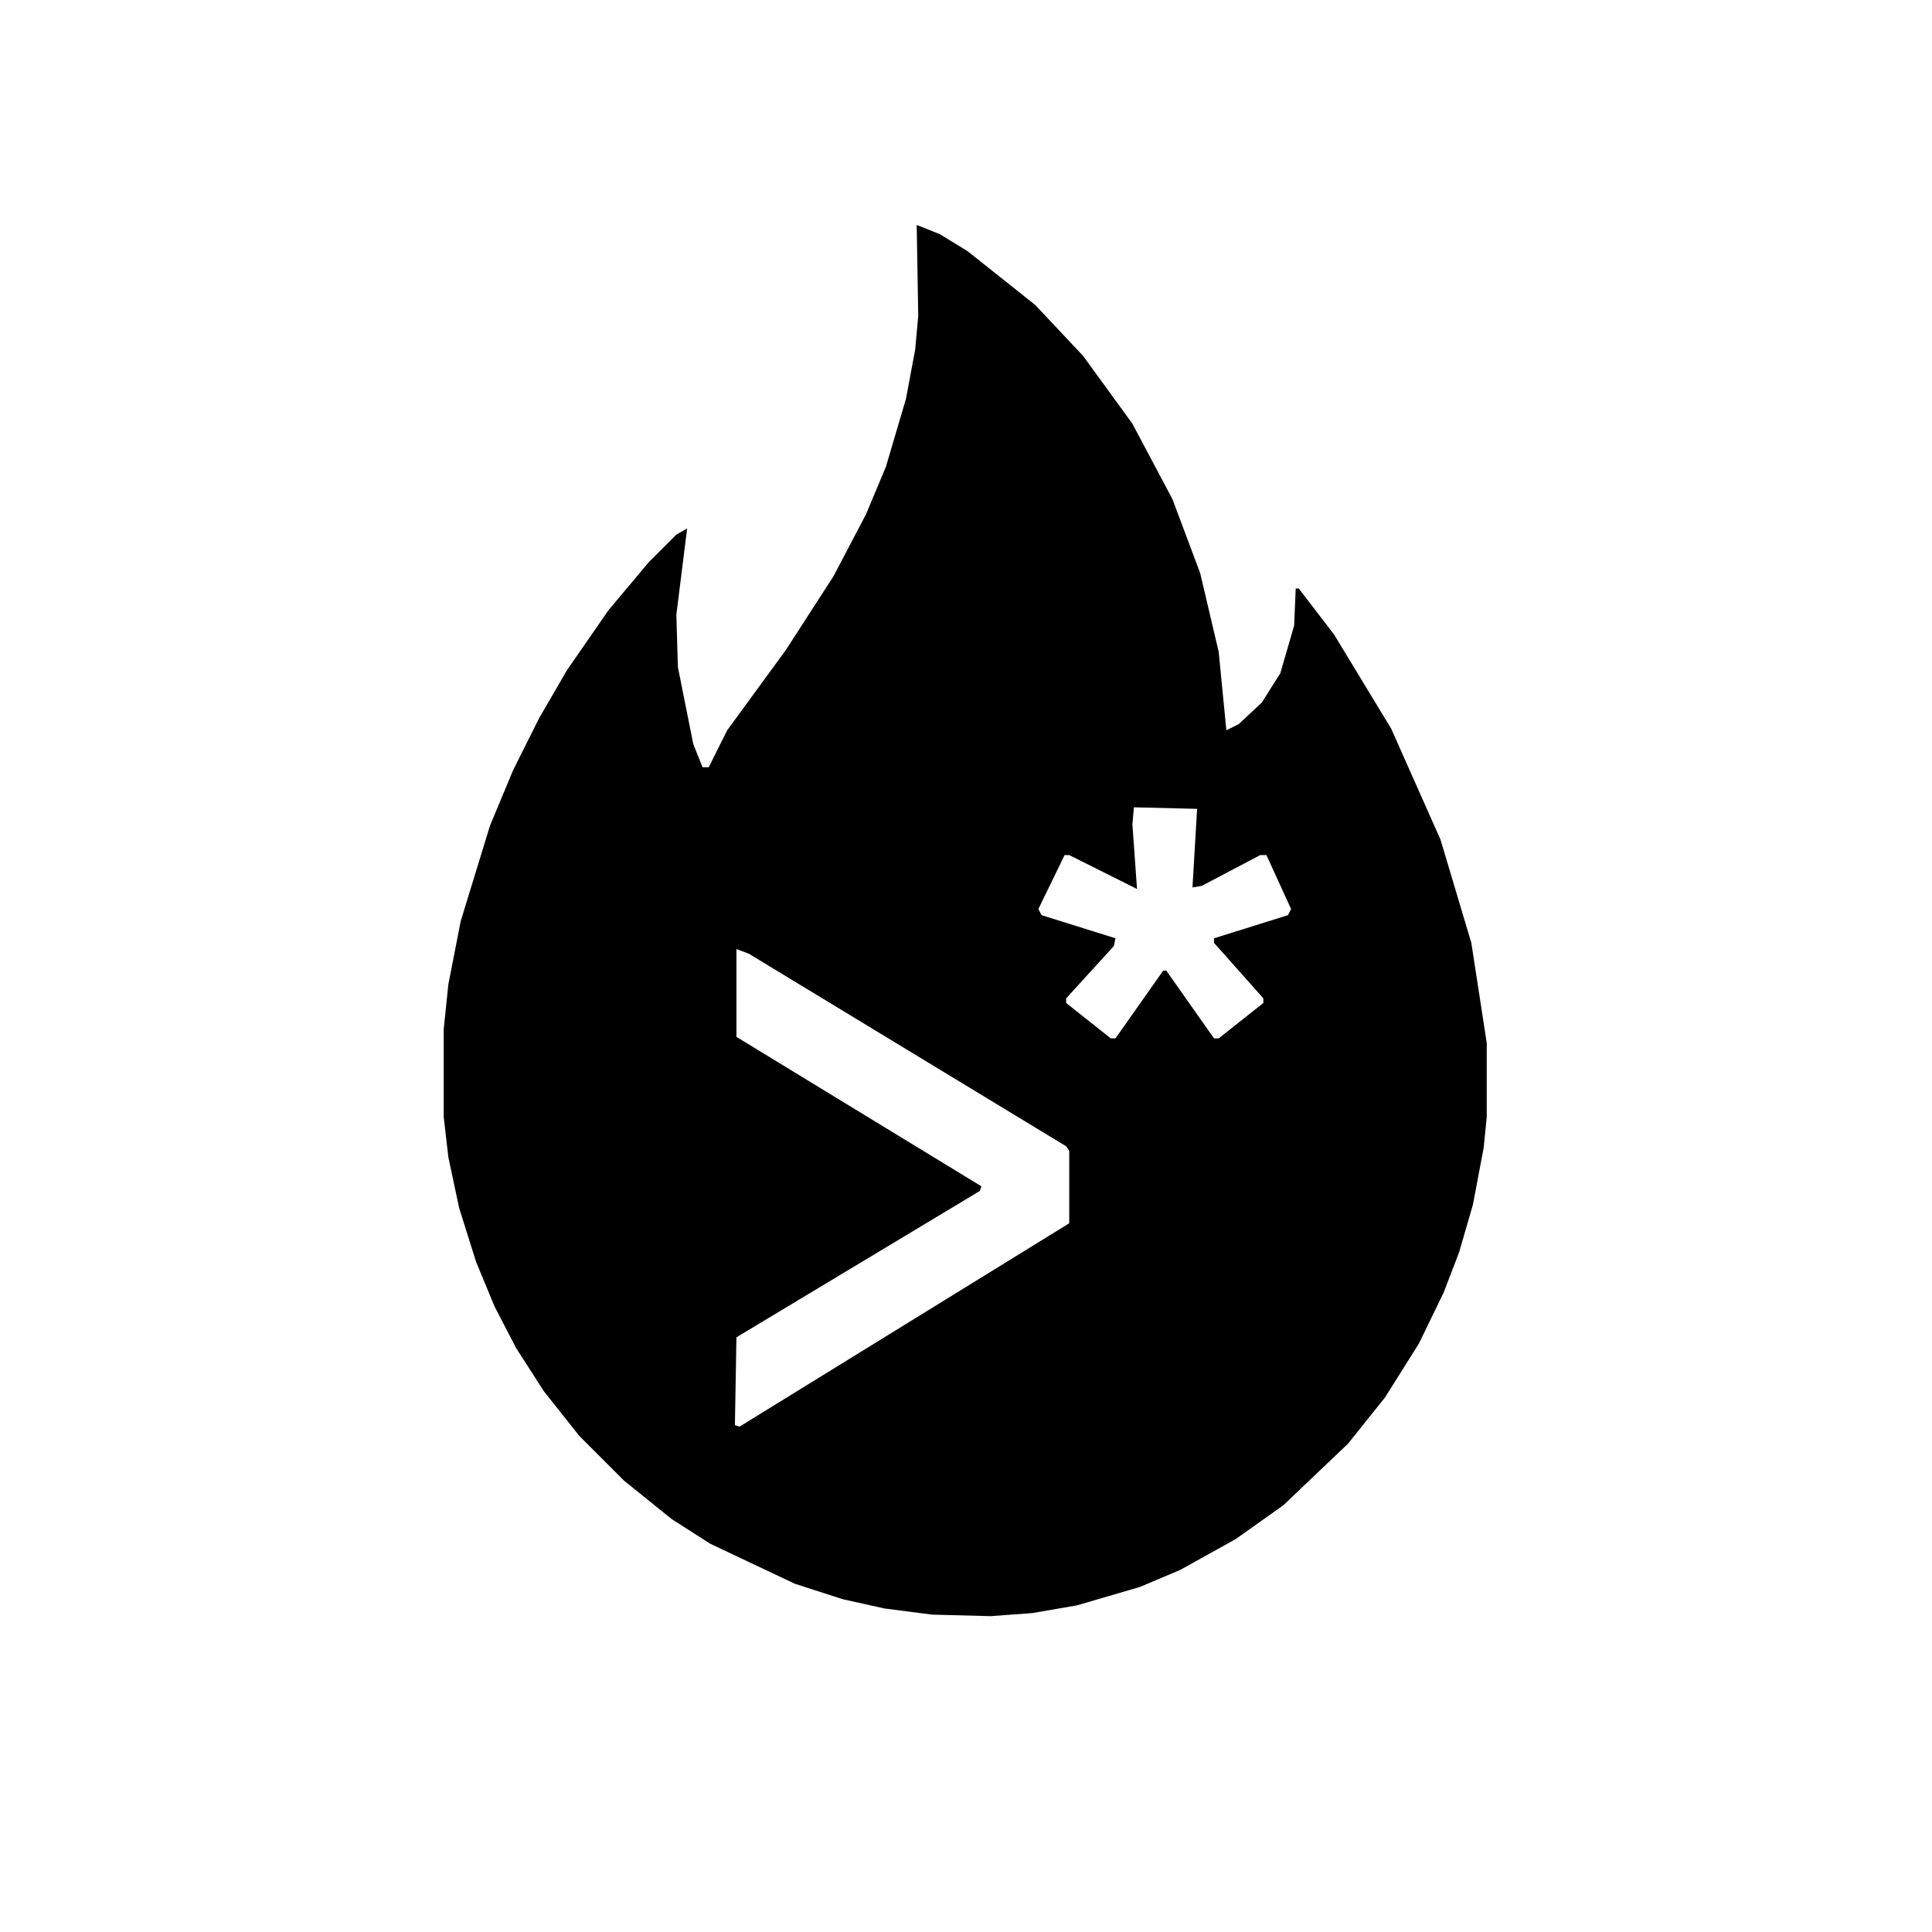
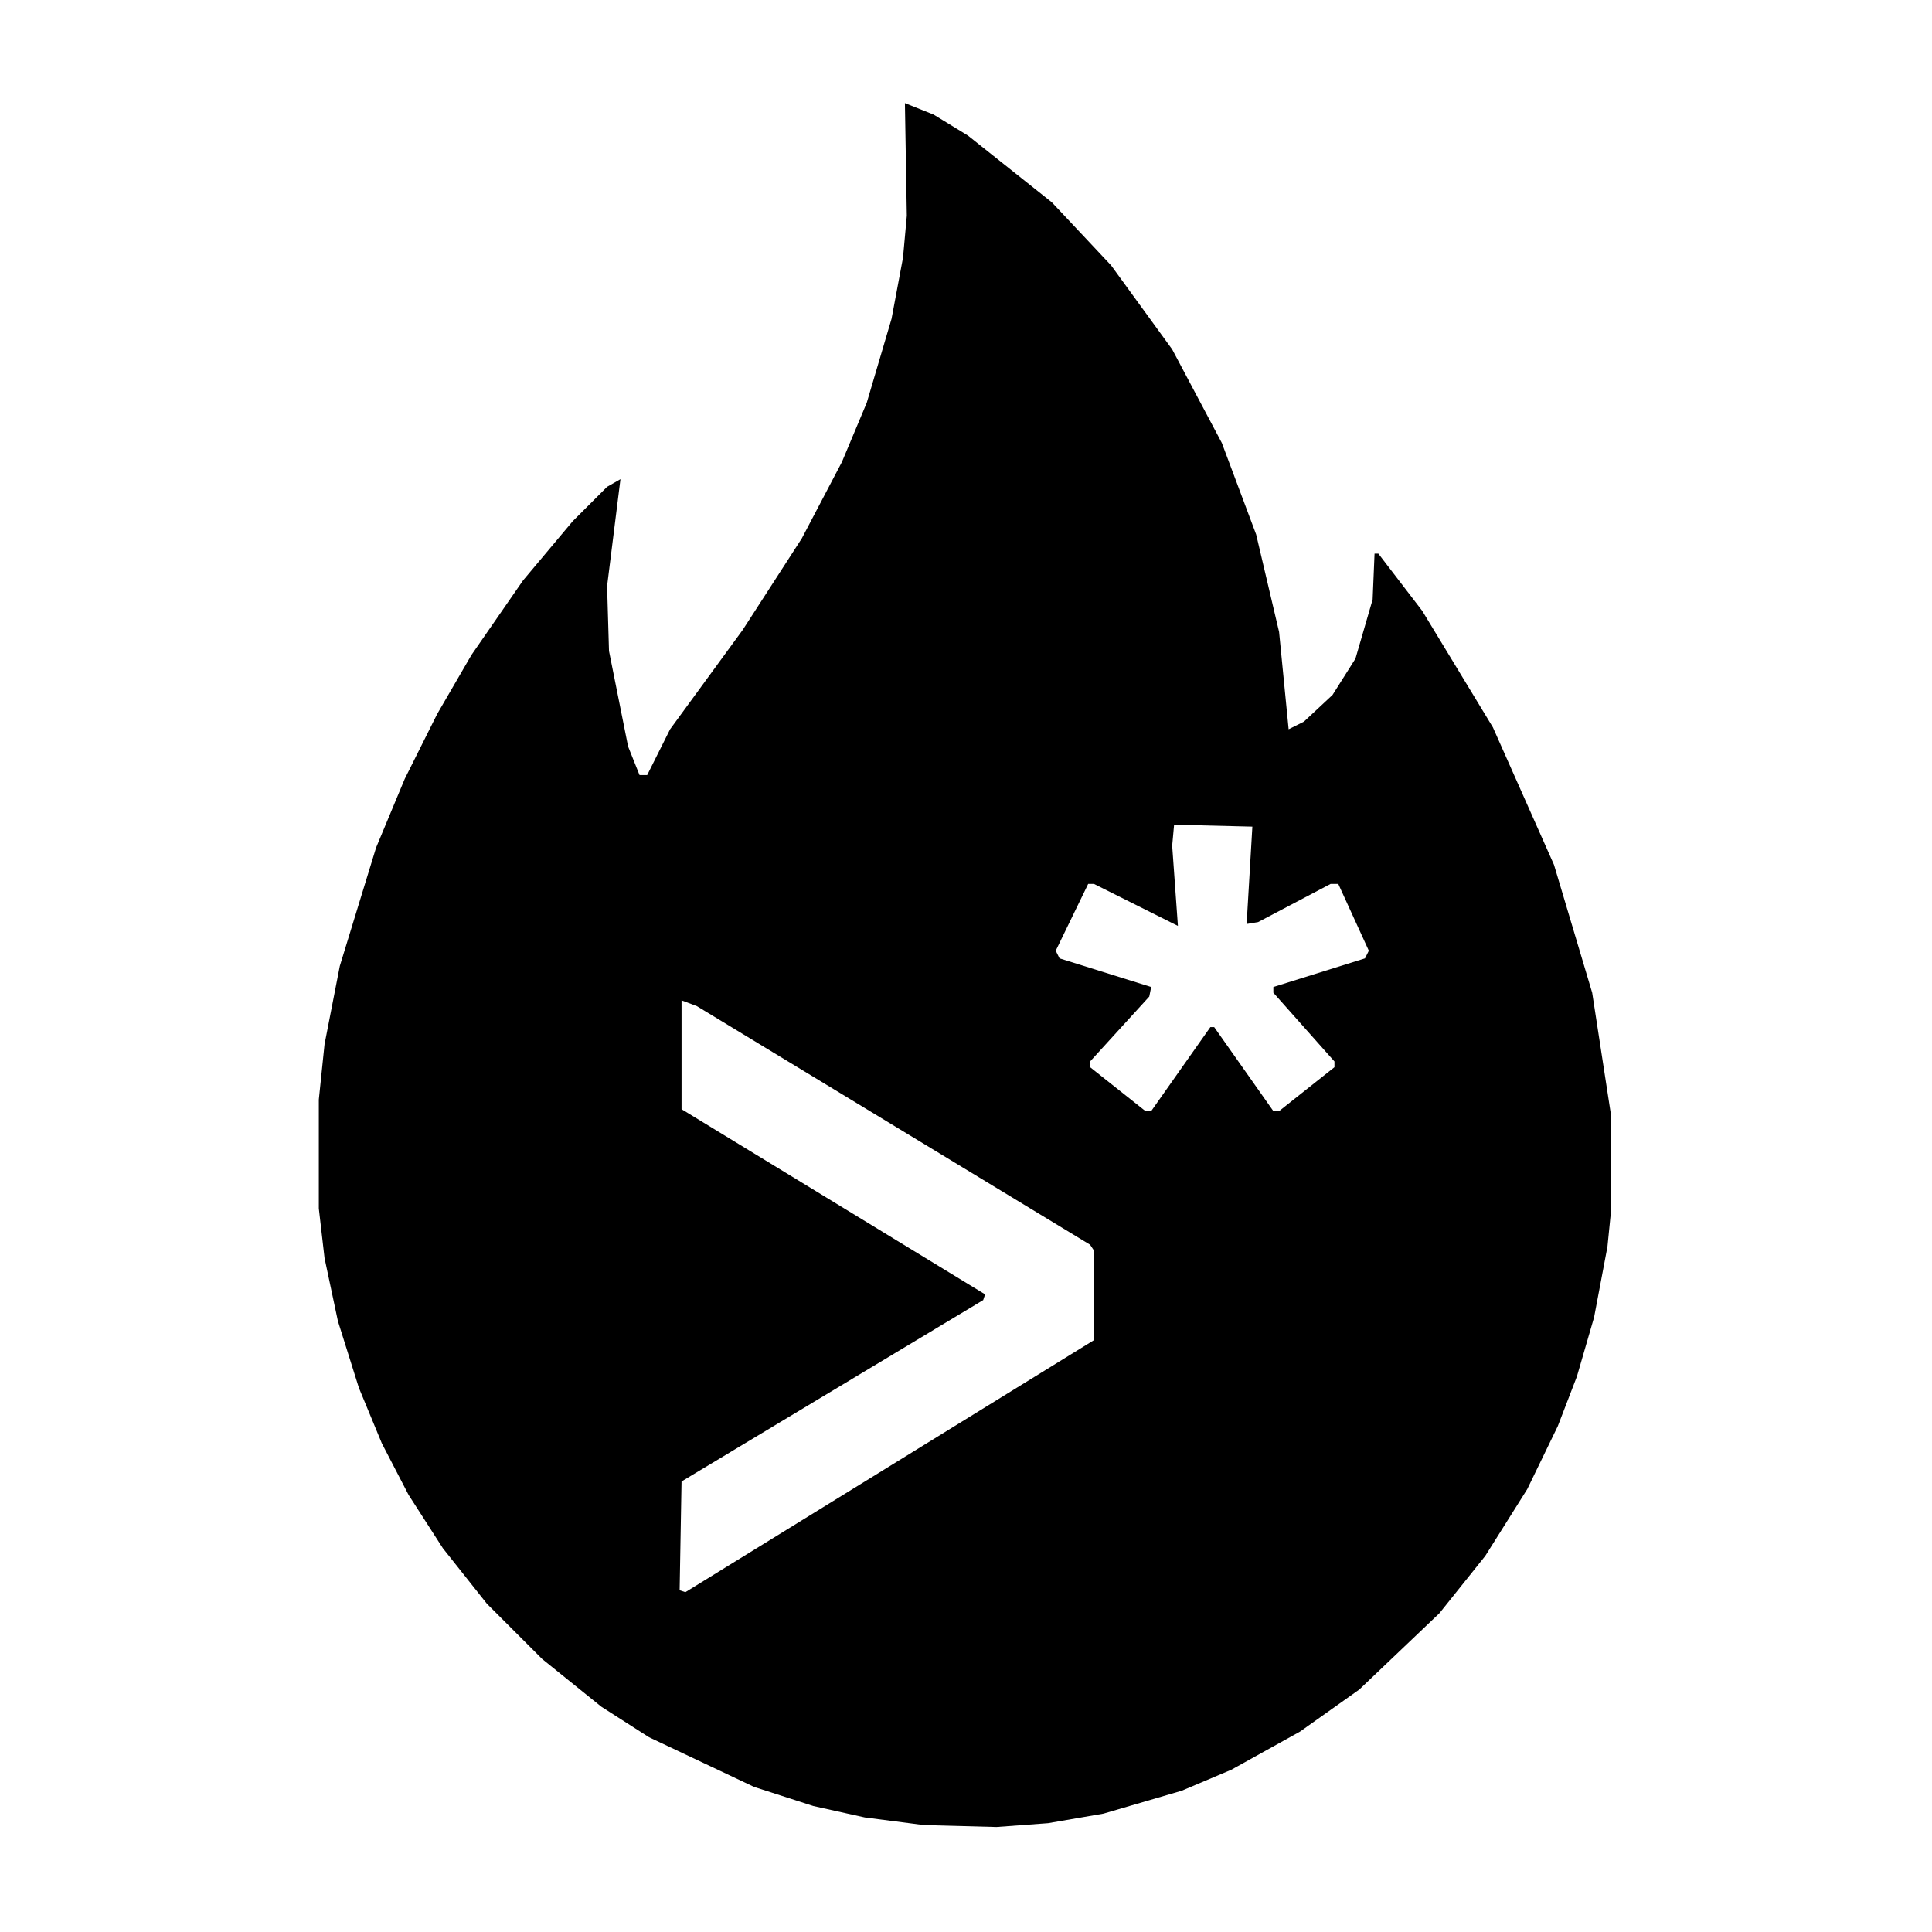
- <svg xmlns="http://www.w3.org/2000/svg" width="1254" height="1254" viewBox="0 0 1254 1254" role="img" aria-label="Flame terminal menu bar icon">
+ <svg xmlns="http://www.w3.org/2000/svg" width="1012" height="1012" viewBox="121 92 1012 1012" role="img" aria-label="Flame terminal menu bar icon">
  <path d="M 595 146 L 596 205 L 594 227 L 588 259 L 575 303 L 562 334 L 541 374 L 510 422 L 472 474 L 460 498 L 456 498 L 450 483 L 440 433 L 439 399 L 446 343 L 439 347 L 421 365 L 395 396 L 368 435 L 350 466 L 333 500 L 318 536 L 299 598 L 291 639 L 288 668 L 288 725 L 291 751 L 298 784 L 309 819 L 321 848 L 335 875 L 353 903 L 376 932 L 405 961 L 436 986 L 461 1002 L 516 1028 L 547 1038 L 574 1044 L 605 1048 L 643 1049 L 670 1047 L 699 1042 L 740 1030 L 766 1019 L 802 999 L 833 977 L 875 937 L 899 907 L 921 872 L 937 839 L 947 813 L 956 782 L 963 745 L 965 725 L 965 677 L 955 612 L 935 545 L 903 473 L 866 412 L 843 382 L 841 382 L 840 406 L 831 437 L 819 456 L 804 470 L 796 474 L 791 423 L 779 372 L 761 324 L 735 275 L 703 231 L 672 198 L 628 163 L 610 152 Z M 478 616 L 486 619 L 692 744 L 694 747 L 694 794 L 480 926 L 477 925 L 478 868 L 636 773 L 637 770 L 478 673 Z M 736 524 L 777 525 L 774 576 L 780 575 L 818 555 L 822 555 L 838 590 L 836 594 L 788 609 L 788 612 L 820 648 L 820 651 L 791 674 L 788 674 L 757 630 L 755 630 L 724 674 L 721 674 L 692 651 L 692 648 L 723 614 L 724 609 L 676 594 L 674 590 L 691 555 L 694 555 L 738 577 L 735 535 Z" fill="#000000" fill-rule="evenodd" clip-rule="evenodd" />
</svg>
